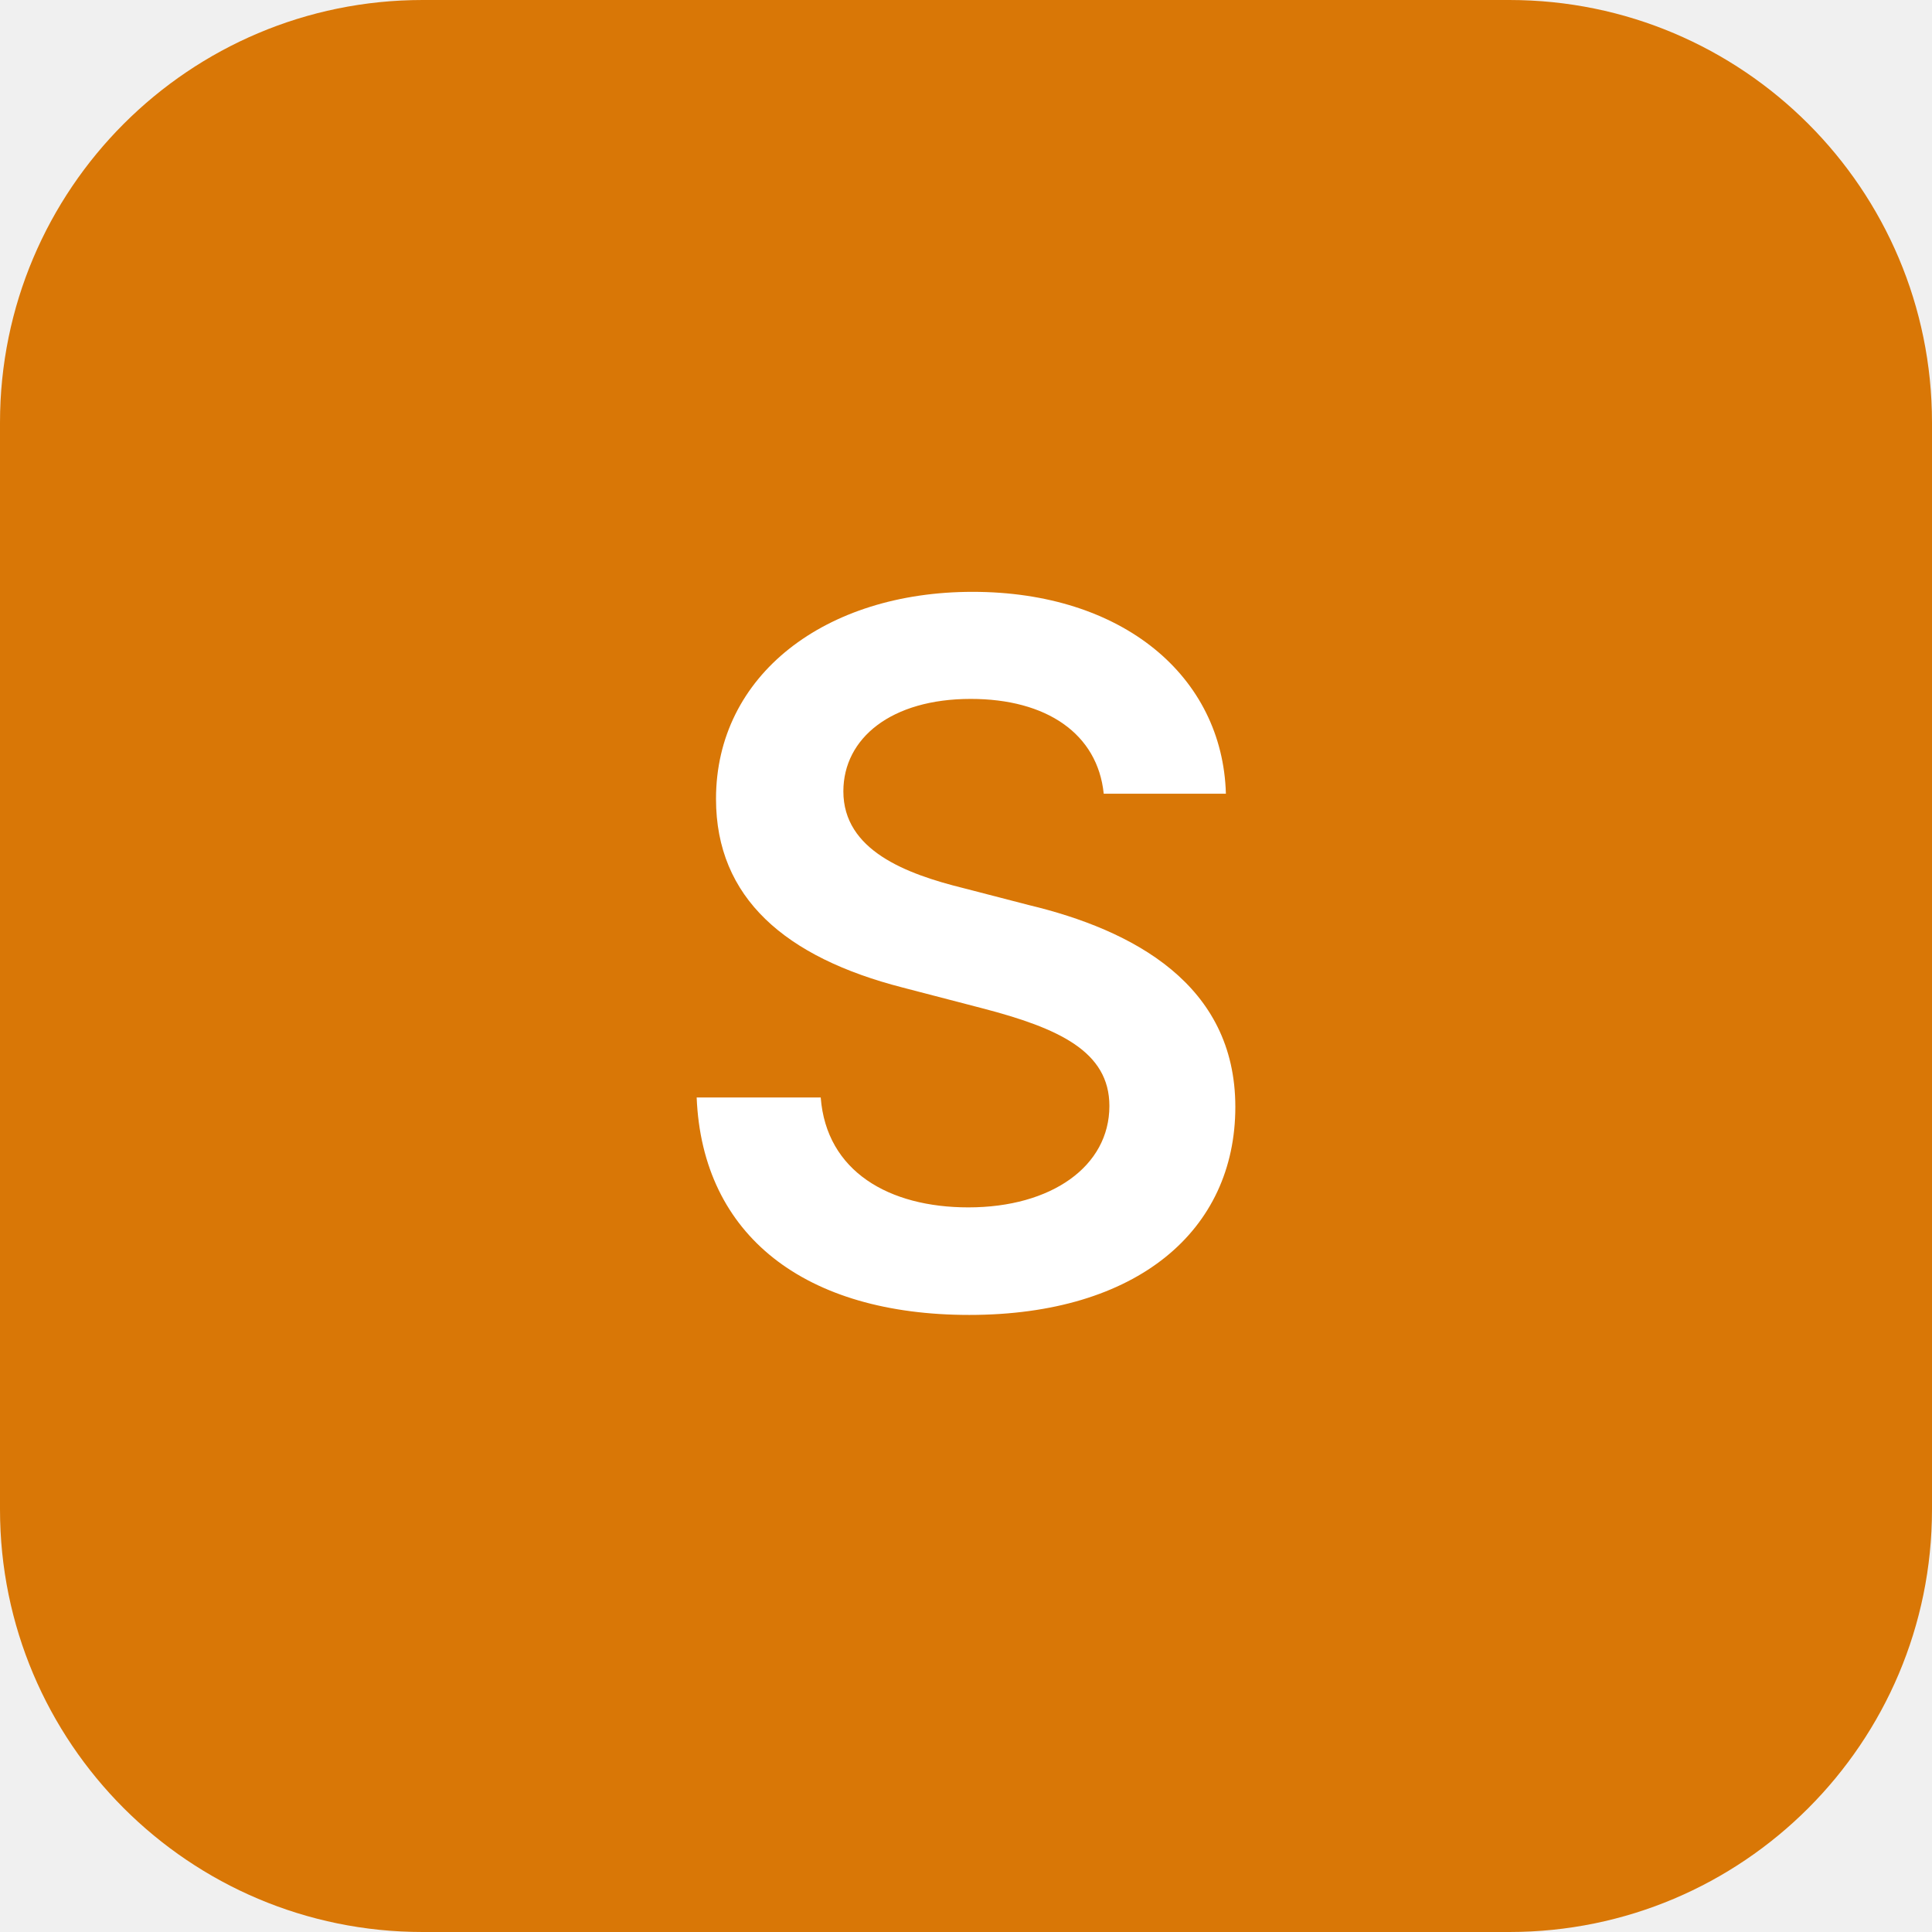
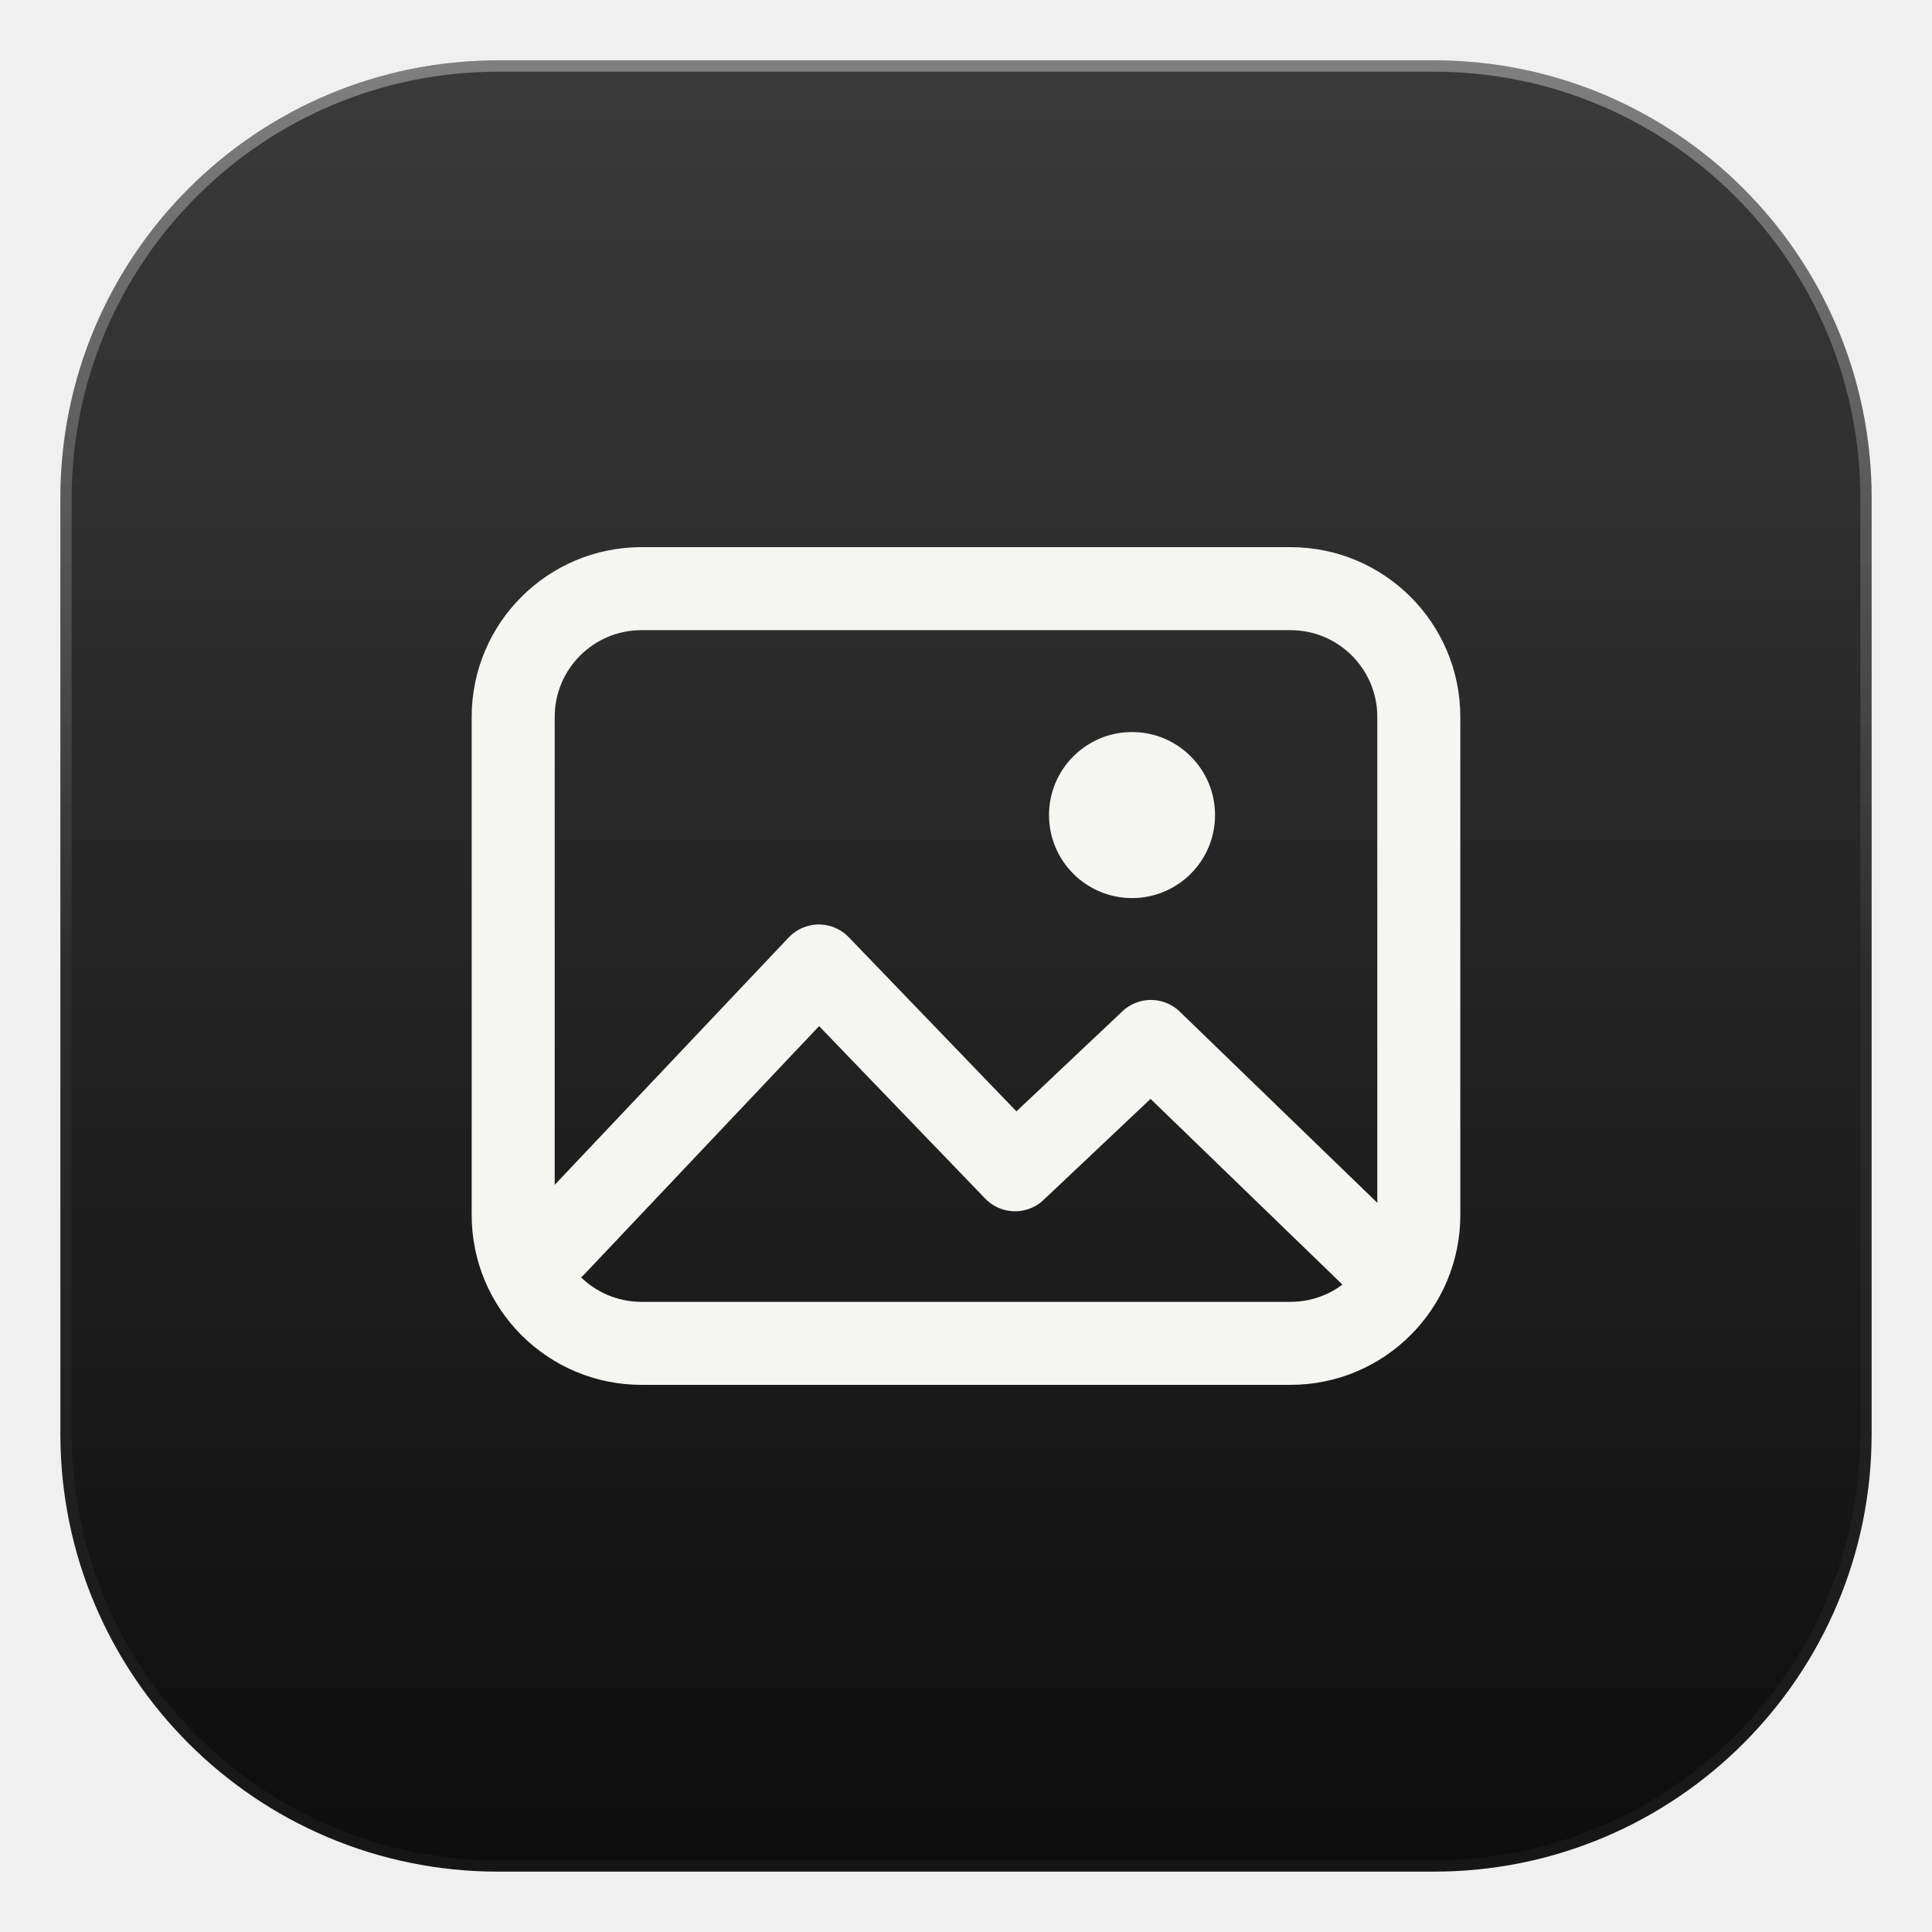
- <svg xmlns="http://www.w3.org/2000/svg" viewBox="0 0 64 64">
-   <rect width="64" height="64" rx="14" fill="#d97706" />
-   <text x="32" y="32" dy="0.35em" text-anchor="middle" font-family="ui-sans-serif, system-ui, -apple-system, sans-serif" font-size="32" font-weight="600" fill="#ffffff">S</text>
+ <svg xmlns="http://www.w3.org/2000/svg" viewBox="0 0 512 512">
+   <defs>
+     <linearGradient id="g" x1="0" y1="0" x2="0" y2="1">
+       <stop offset="0" stop-color="#3a3a3a" />
+       <stop offset="1" stop-color="#0d0d0d" />
+     </linearGradient>
+     <linearGradient id="r" x1="0" y1="0" x2="0" y2="1">
+       <stop offset="0" stop-color="#ffffff" stop-opacity=".35" />
+       <stop offset=".5" stop-color="#ffffff" stop-opacity=".04" />
+     </linearGradient>
+   </defs>
+   <rect x="16" y="16" width="480" height="480" rx="116" fill="url(#g)" />
+   <rect x="17.5" y="17.5" width="477" height="477" rx="114.5" fill="none" stroke="url(#r)" stroke-width="3" />
+   <rect x="136" y="156" width="240" height="200" rx="34" fill="none" stroke="#f5f5f2" stroke-width="22" />
+   <circle cx="300" cy="216" r="22" fill="#f5f5f2" />
+   <path d="M147 330l70-74 52 54 36-34 62 60" fill="none" stroke="#f5f5f2" stroke-width="22" stroke-linecap="round" stroke-linejoin="round" />
</svg>
